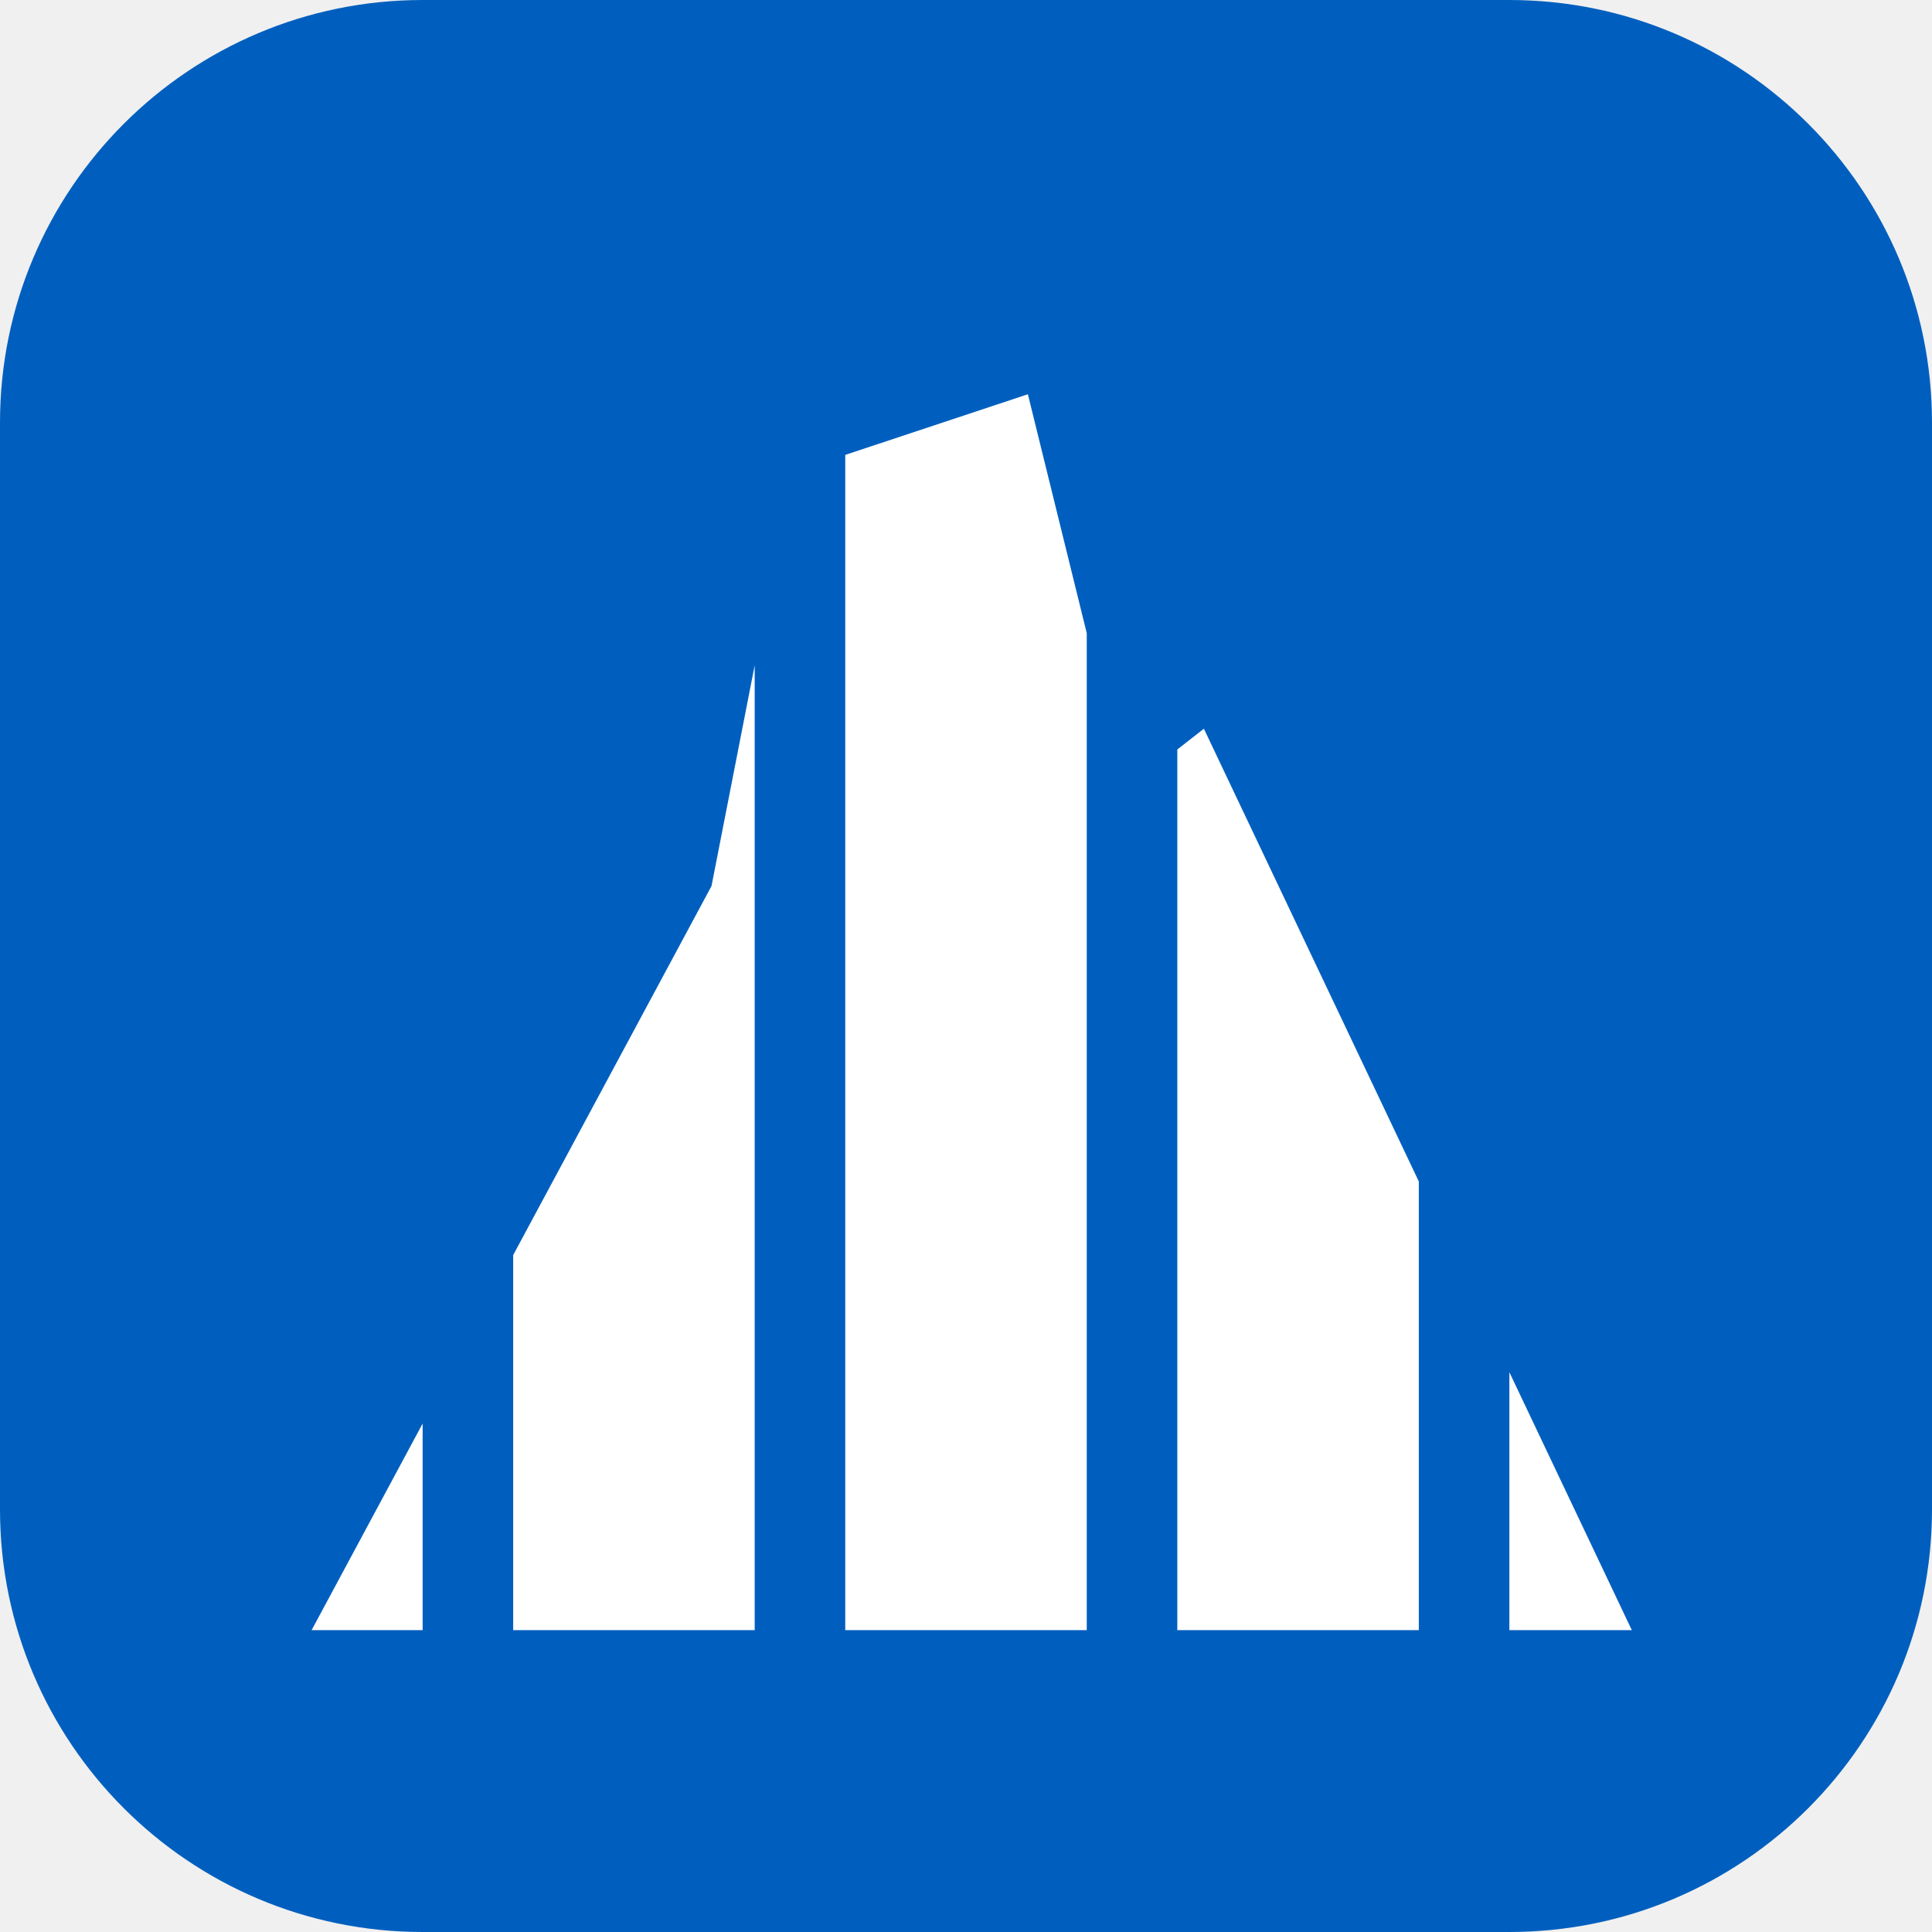
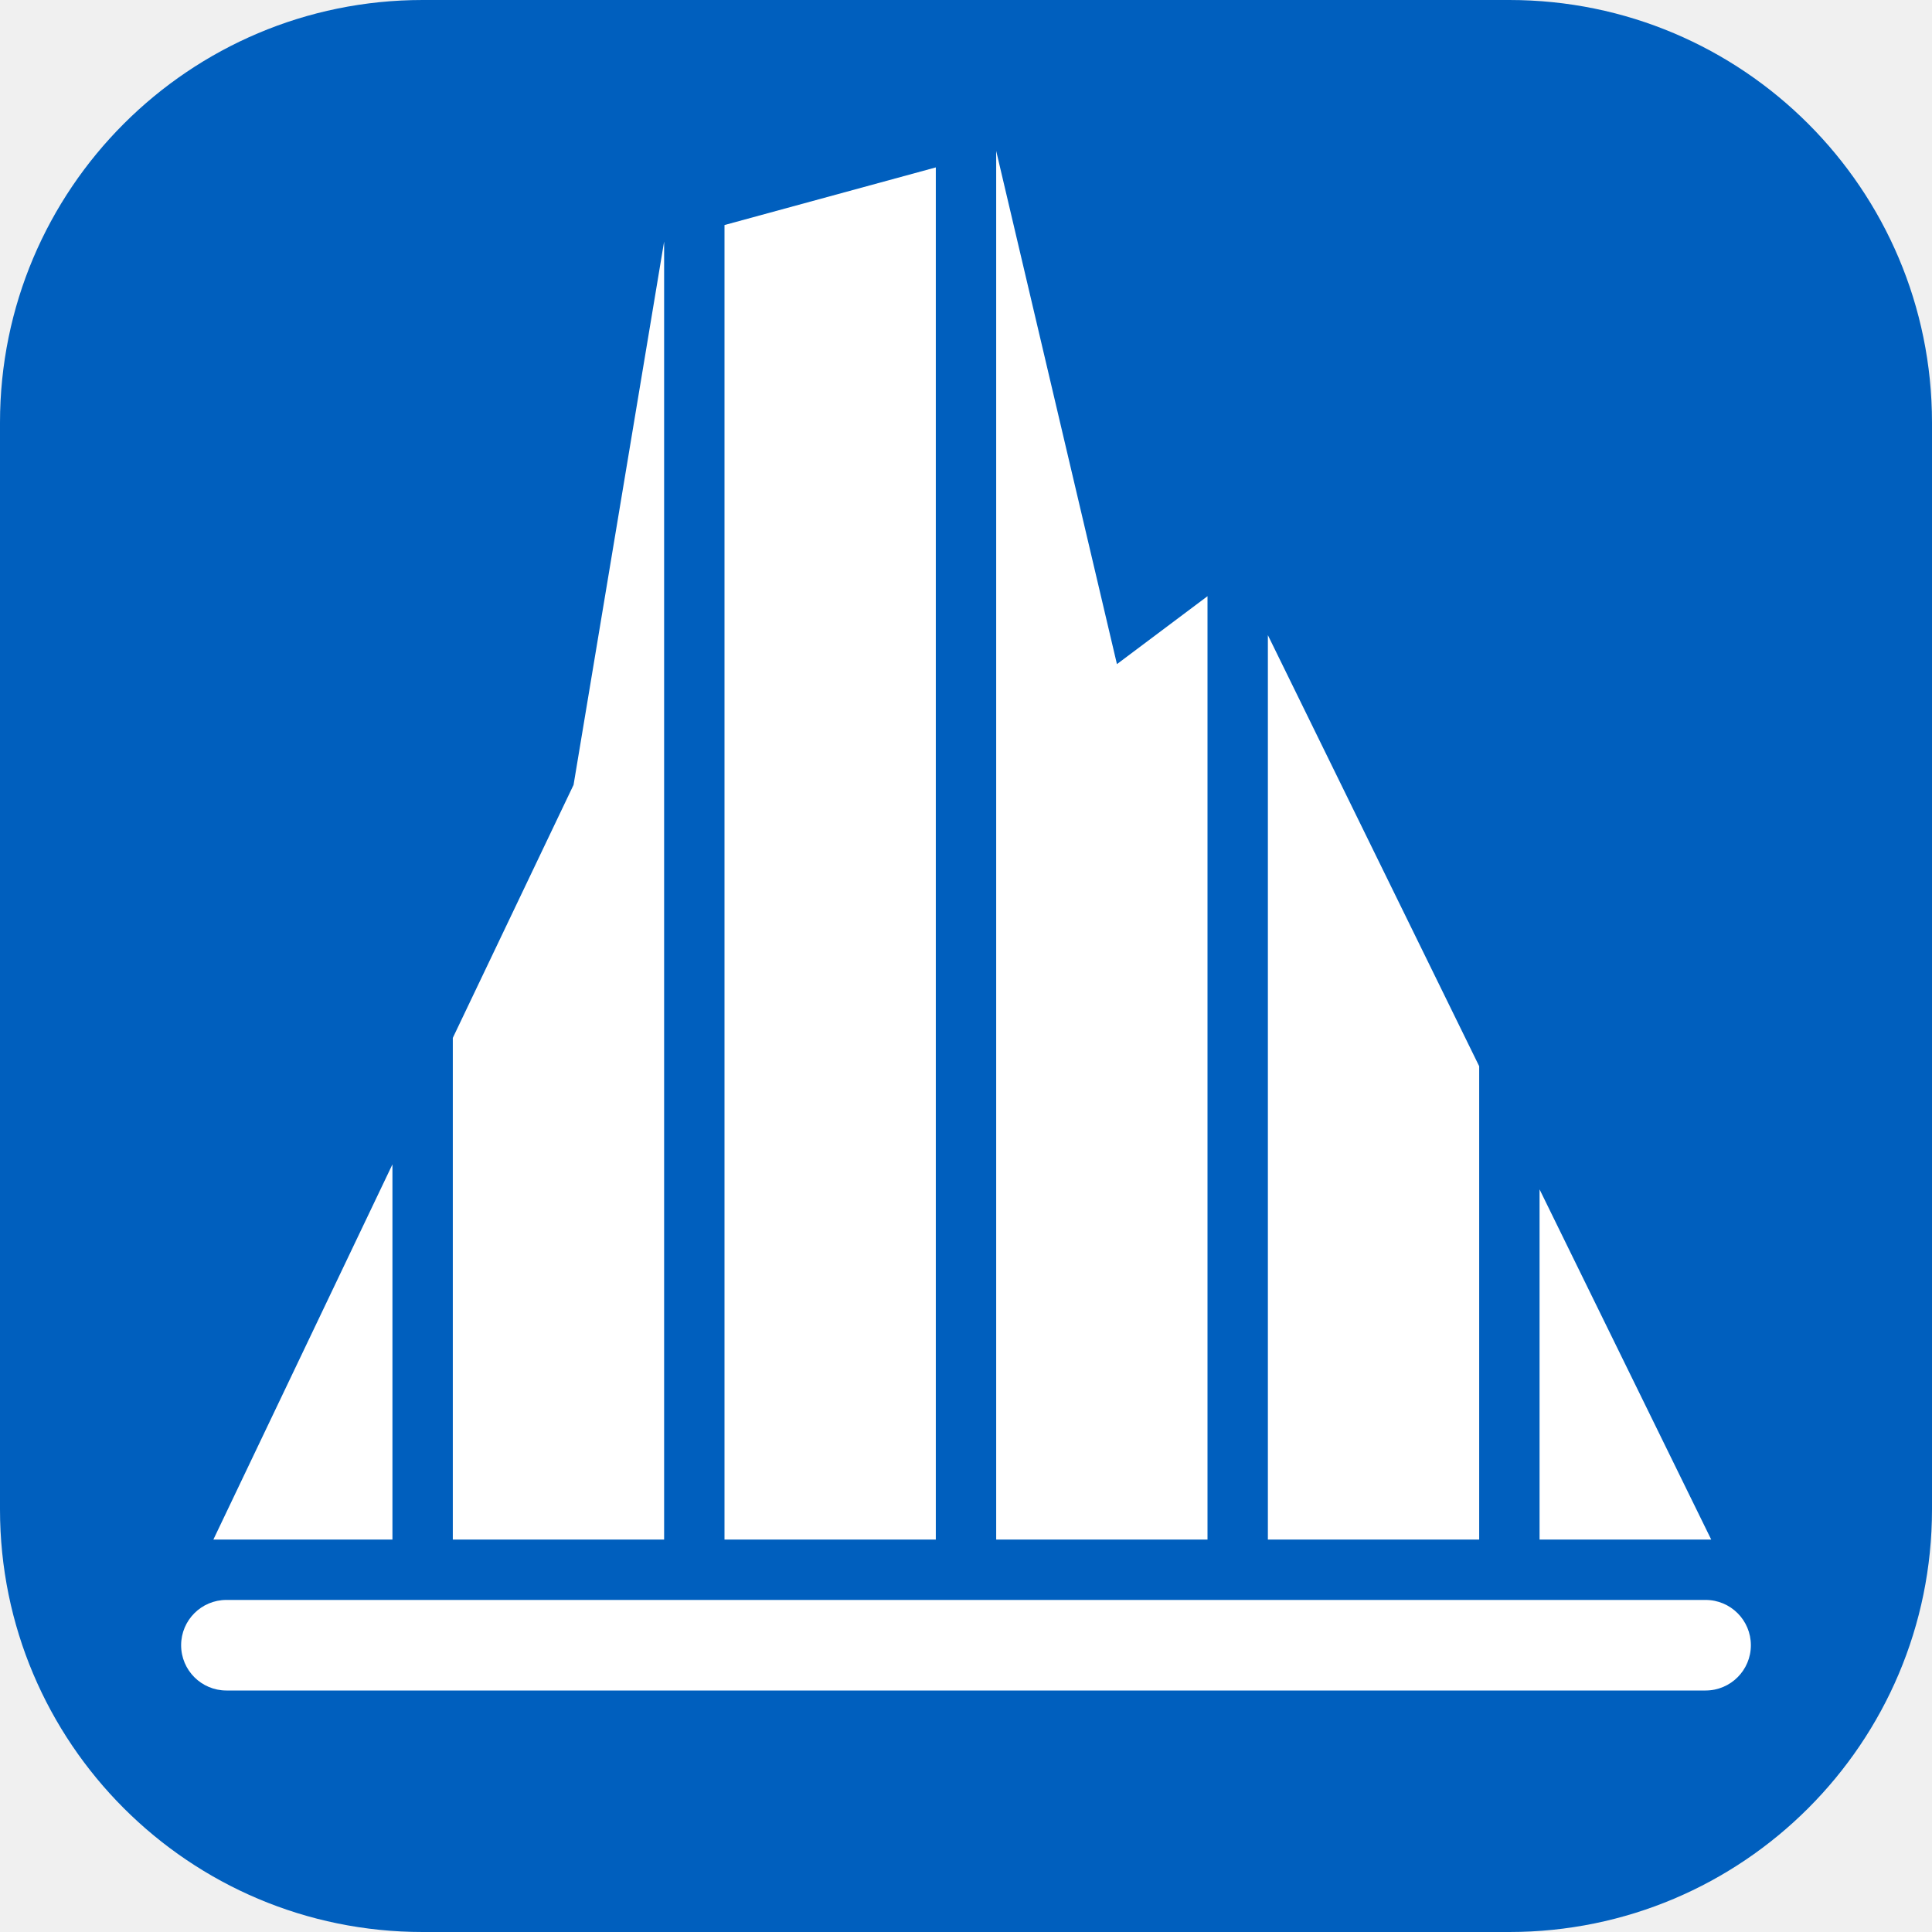
<svg xmlns="http://www.w3.org/2000/svg" viewBox="0 0 64 64">
  <defs>
    <clipPath id="m">
-       <path transform="translate(3 4)" d="M-4.5 72L20.57 25.35L23.25 11.65L31.05 9.06L34.28 22.17L36.88 20.14L61.5 72Z" />
+       <path d="M-2 70L19 26L22 8L33 5L37 22L41 19L66 70Z" />
    </clipPath>
  </defs>
  <rect width="64" height="64" rx="14" fill="#005FBE" />
-   <g fill="#fff" clip-path="url(#m)">
-     <rect x="6" y="0" width="8" height="54" />
-     <rect x="17" y="0" width="8" height="54" />
-     <rect x="28" y="0" width="8" height="54" />
-     <rect x="39" y="0" width="8" height="54" />
-     <rect x="50" y="0" width="8" height="54" />
+   <g fill="#fff">
+     <g clip-path="url(#m)">
+       <rect x="6" y="0" width="7" height="51" />
+       <rect x="15" y="0" width="7" height="51" />
+       <rect x="24" y="0" width="7" height="51" />
+       <rect x="33" y="0" width="7" height="51" />
+       <rect x="42" y="0" width="7" height="51" />
+       <rect x="51" y="0" width="7" height="51" />
+     </g>
+     <rect x="6" y="53" width="52" height="3" rx="1.5" />
  </g>
</svg>
